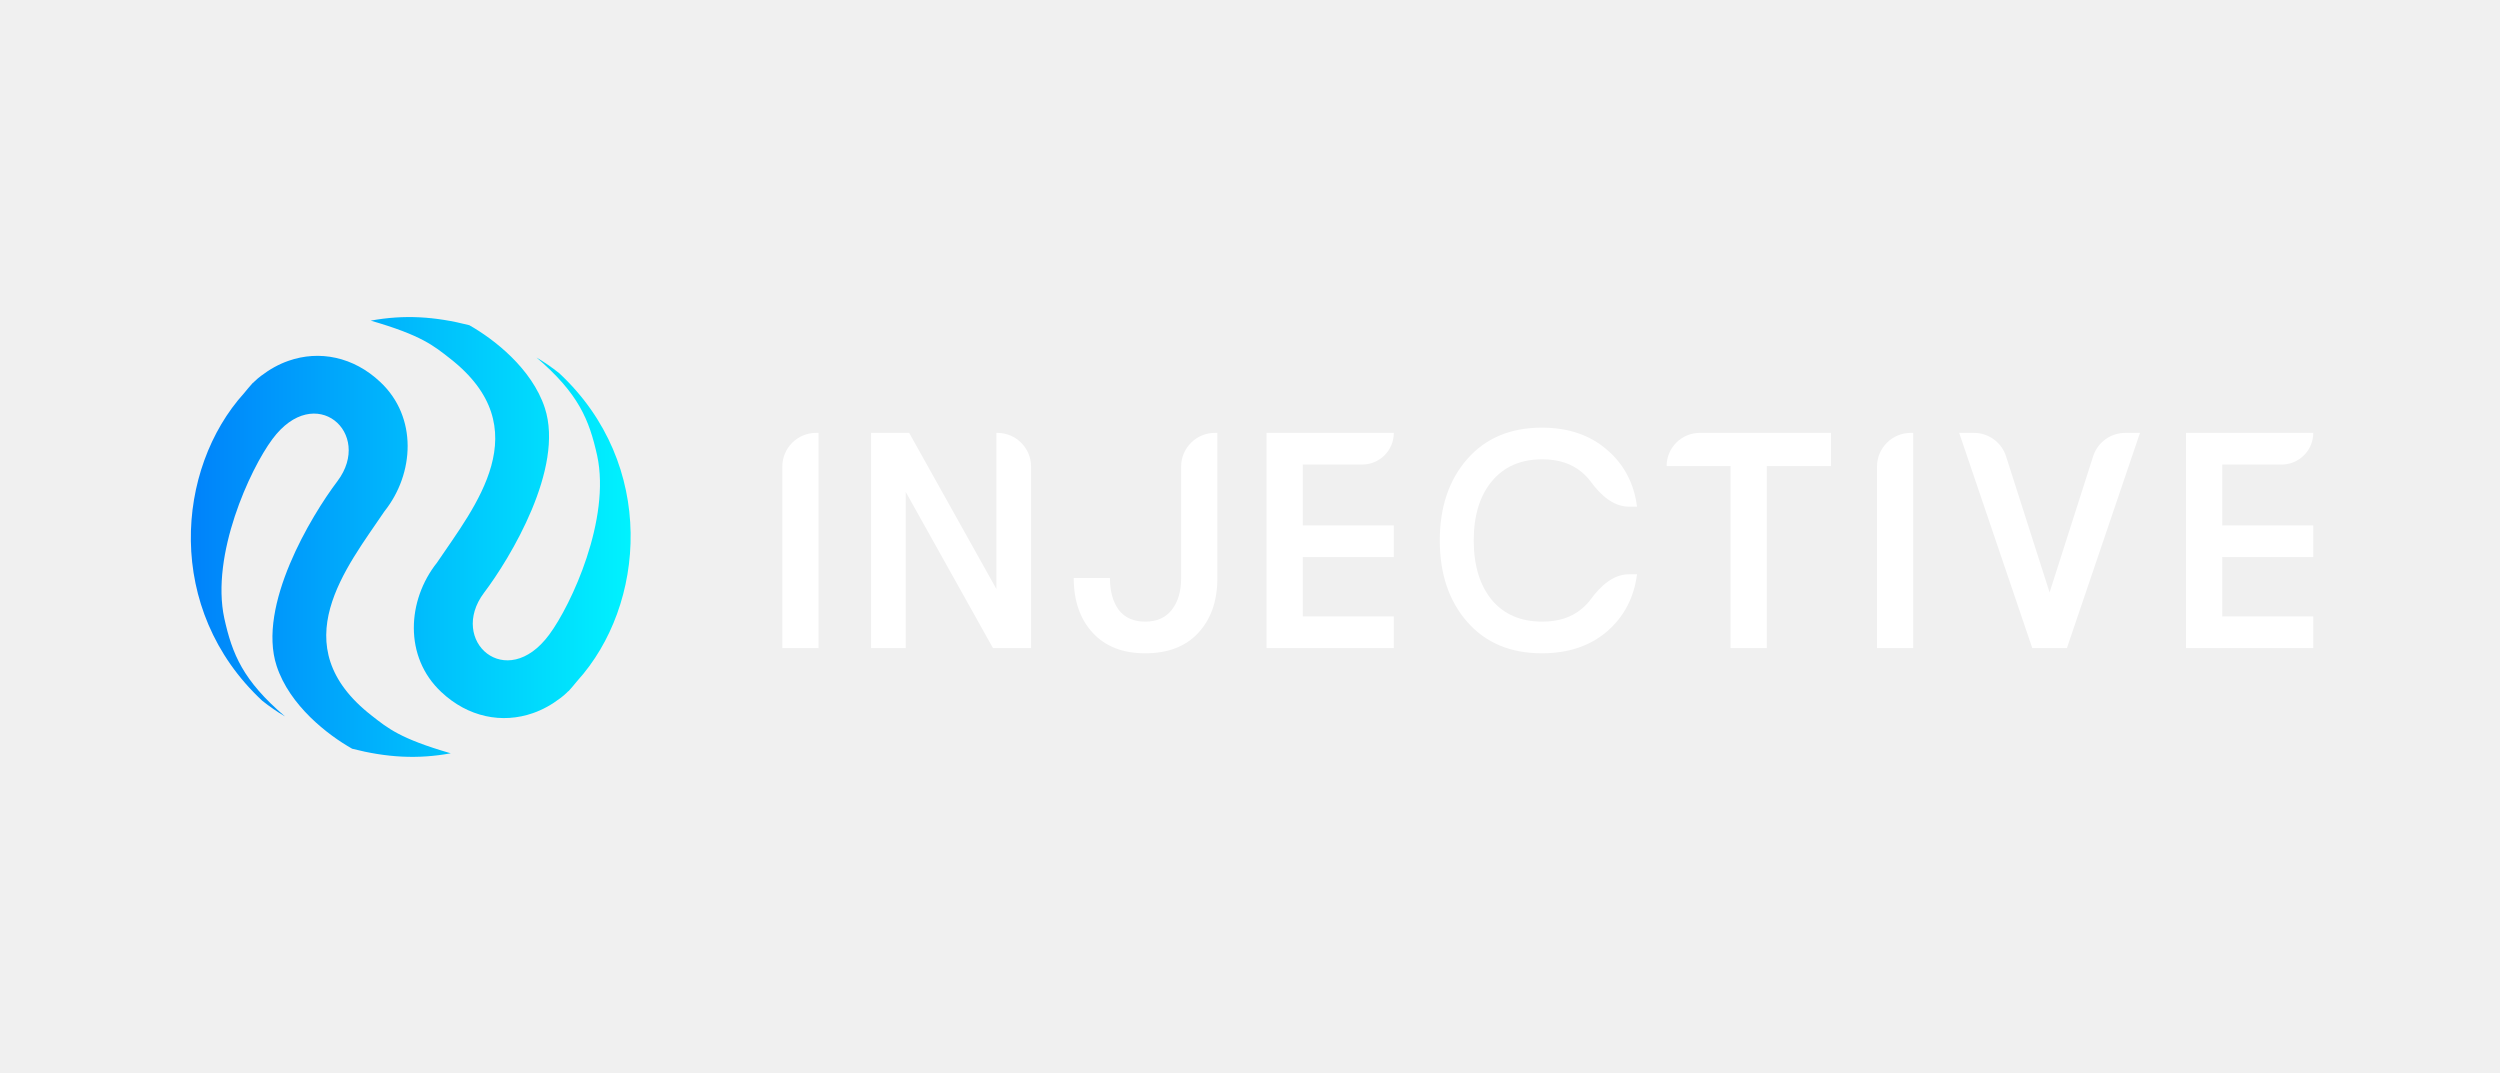
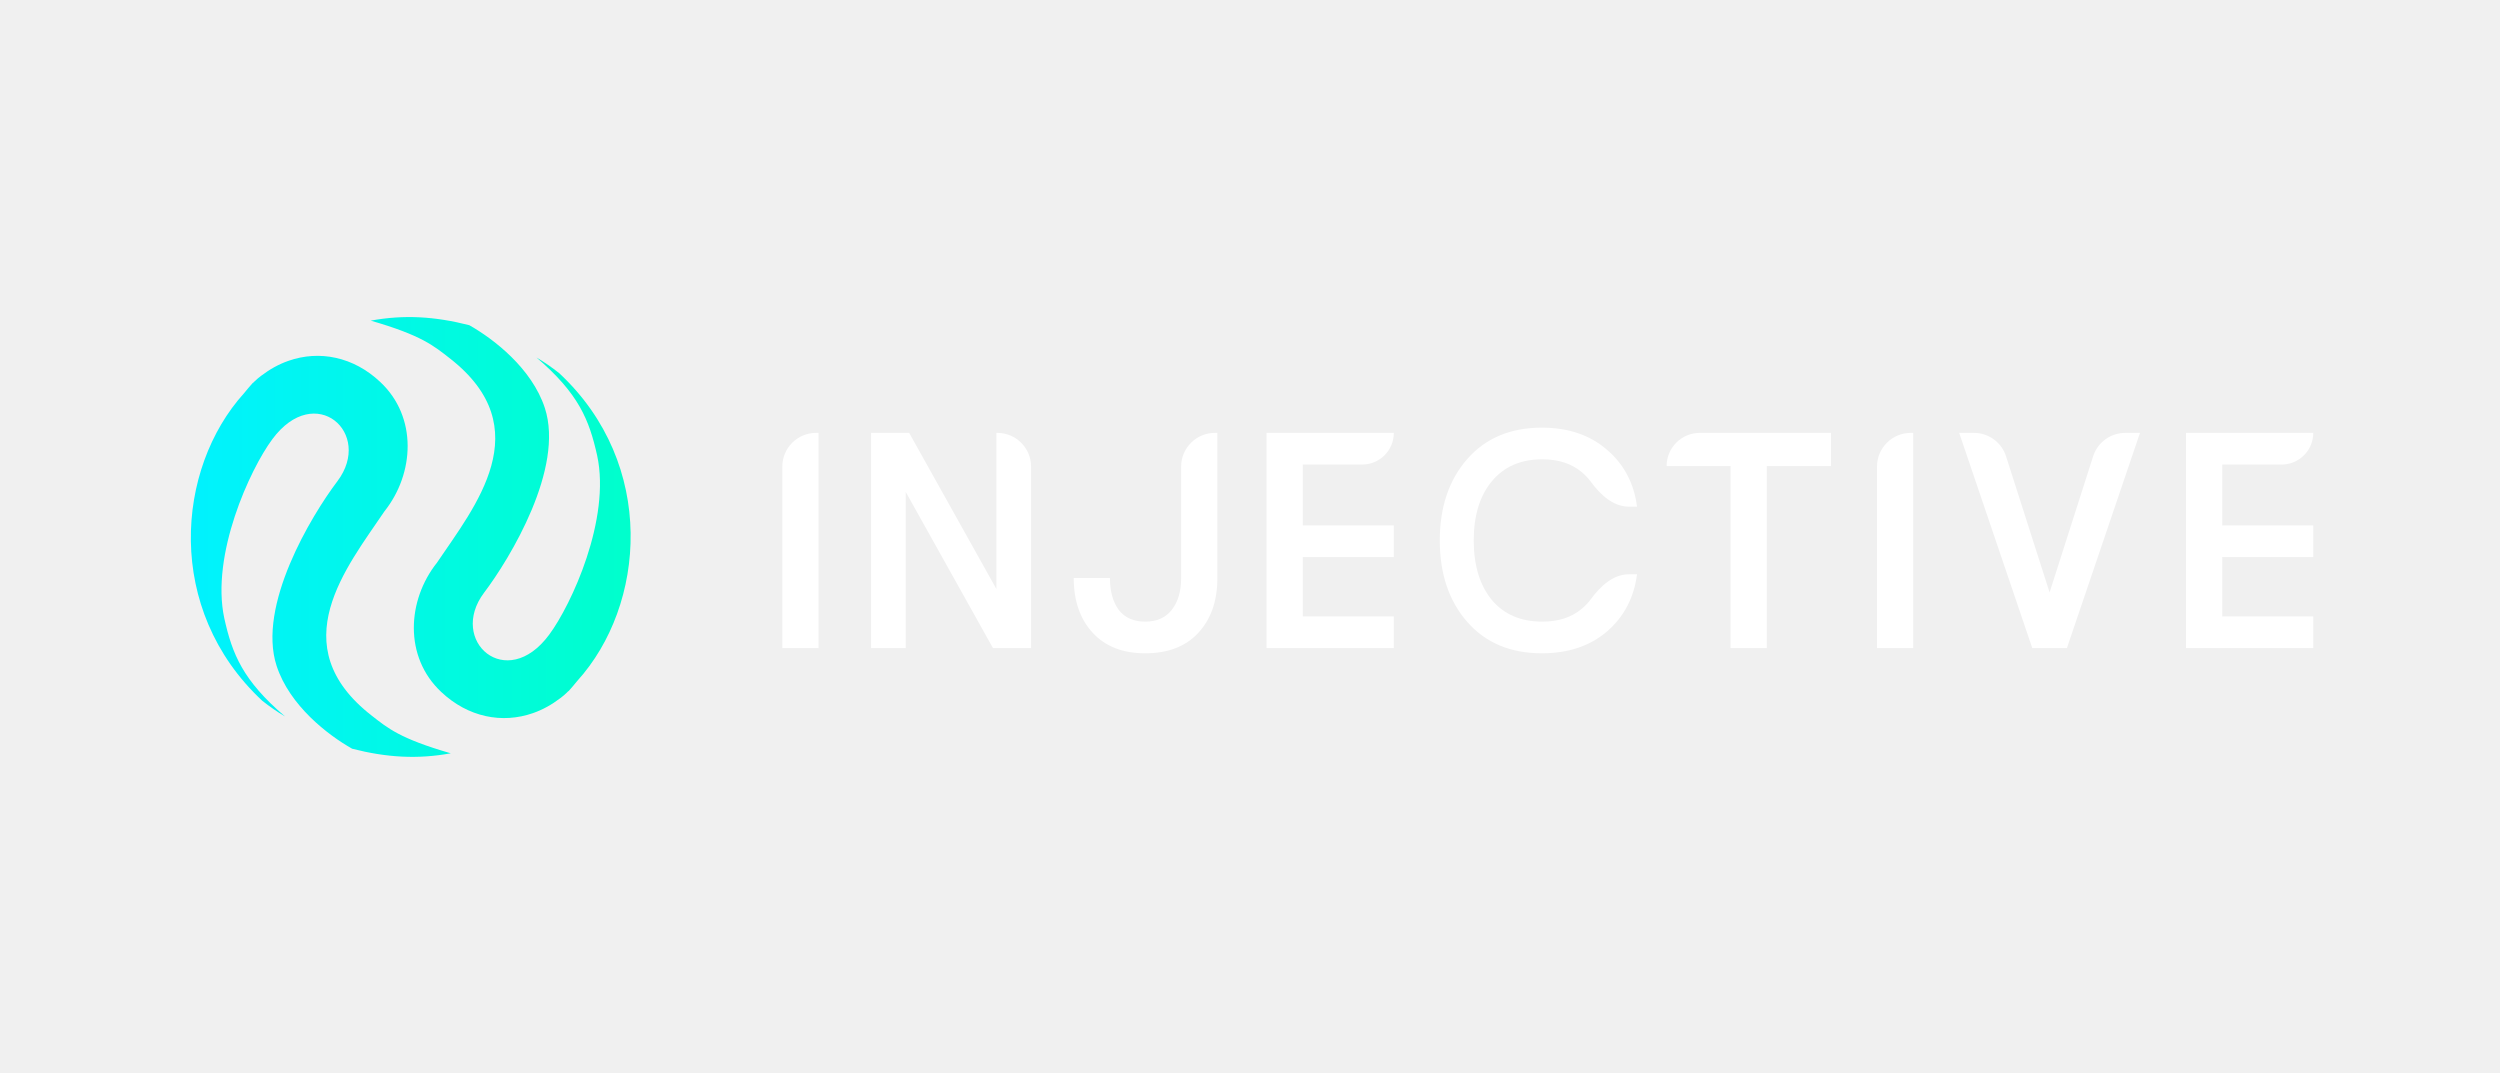
<svg xmlns="http://www.w3.org/2000/svg" width="760" height="326" viewBox="0 0 760 326" fill="none">
  <path d="M237.827 197.015V141.855C237.827 136.189 242.421 131.596 248.087 131.596H248.839V197.015H237.827Z" fill="white" />
  <path d="M264.802 197.015V131.596H276.388L302.913 179.072V131.596H303.186C308.852 131.596 313.446 136.189 313.446 141.855V197.015H301.859L275.335 149.539V197.015H264.802Z" fill="white" />
  <path d="M348.149 198.604C341.318 198.604 335.988 196.517 332.157 192.343C328.327 188.168 326.412 182.623 326.412 175.707H337.424C337.424 179.757 338.318 182.997 340.105 185.427C341.957 187.794 344.638 188.978 348.149 188.978C351.66 188.978 354.341 187.794 356.192 185.427C358.108 182.997 359.065 179.788 359.065 175.801V141.855C359.065 136.189 363.659 131.596 369.325 131.596H370.077V175.801C370.077 182.716 368.13 188.262 364.236 192.436C360.406 196.548 355.043 198.604 348.149 198.604Z" fill="white" />
  <path d="M385.033 131.596H423.719C423.719 136.912 419.409 141.222 414.093 141.222H396.045V159.726H423.719V169.352H396.045V187.389H423.719V197.015H385.033V159.726V141.222V131.596Z" fill="white" />
  <path d="M664.547 131.596H703.233C703.233 136.912 698.923 141.222 693.607 141.222H675.559V159.726H703.233V169.352H675.559V187.389H703.233V197.015H664.547V159.726V141.222V131.596Z" fill="white" />
  <path d="M468.74 198.602C459.187 198.602 451.625 195.425 446.052 189.069C440.48 182.714 437.694 174.459 437.694 164.303C437.694 154.148 440.48 145.893 446.052 139.537C451.625 133.182 459.187 130.005 468.74 130.005C476.757 130.005 483.353 132.248 488.528 136.734C493.702 141.157 496.744 146.921 497.654 154.023H495.192C490.358 154.023 486.503 150.371 483.637 146.479C482.811 145.357 481.854 144.351 480.766 143.463C477.696 140.908 473.715 139.631 468.825 139.631C462.286 139.631 457.169 141.874 453.473 146.36C449.834 150.783 448.014 156.765 448.014 164.303C448.014 171.842 449.834 177.855 453.473 182.341C457.169 186.764 462.286 188.976 468.825 188.976C473.715 188.976 477.696 187.699 480.766 185.144C481.854 184.256 482.811 183.25 483.637 182.128C486.503 178.236 490.358 174.584 495.192 174.584H497.654C496.744 181.686 493.702 187.481 488.528 191.967C483.353 196.39 476.757 198.602 468.74 198.602Z" fill="white" />
  <path d="M526.087 197.015V141.689H506.649V141.689C506.649 136.115 511.168 131.596 516.742 131.596H556.634V141.689H537.099V197.015H526.087Z" fill="white" />
  <path d="M570.609 197.015V141.855C570.609 136.189 575.202 131.596 580.869 131.596H581.621V197.015H570.609Z" fill="white" />
  <path d="M617.808 197.015L595.592 131.596H600.071C604.533 131.596 608.484 134.48 609.843 138.73L623.074 180.1L636.305 138.73C637.664 134.48 641.615 131.596 646.077 131.596H650.556L628.341 197.015H617.808Z" fill="white" />
  <path d="M74.224 119.496C75.054 118.452 75.933 117.448 76.813 116.444C76.853 116.394 76.942 116.384 76.981 116.334C77.061 116.235 77.189 116.175 77.268 116.076L77.347 115.976C77.961 115.409 78.613 114.792 79.366 114.255C82.028 112.234 84.79 110.699 87.704 109.688C97.047 106.408 107.448 108.43 115.604 116.13C126.993 126.805 125.973 144.002 116.882 155.432C105.393 172.472 85.651 196.246 112.986 217.542C117.901 221.371 121.547 224.528 137.029 229.002C126.903 230.868 117.515 230.287 107.065 227.618C99.673 223.446 88.052 214.513 84.098 202.447C78.122 184.15 94.618 156.798 102.591 146.263C113.538 131.684 95.826 115.901 82.786 133.521C75.969 142.704 64.044 168.688 68.188 187.962C70.611 198.892 73.841 206.859 86.647 217.803C84.272 216.402 81.966 214.812 79.729 213.034C49.976 185.32 53.428 142.467 74.224 119.496Z" fill="url(#paint0_linear)" />
  <path d="M175.506 206.981C174.676 208.025 173.796 209.029 172.916 210.033C172.877 210.083 172.787 210.093 172.748 210.142C172.669 210.242 172.54 210.302 172.461 210.401L172.382 210.501C171.769 211.068 171.116 211.684 170.364 212.222C167.701 214.243 164.939 215.778 162.026 216.788C152.682 220.069 142.282 218.047 134.125 210.347C122.737 199.672 123.757 182.475 132.848 171.044C144.336 154.005 164.078 130.231 136.743 108.935C131.828 105.106 128.182 101.948 112.7 97.475C122.826 95.609 132.214 96.189 142.664 98.858C150.056 103.031 161.678 111.964 165.632 124.03C171.608 142.327 155.111 169.679 147.138 180.213C136.192 194.793 153.904 210.575 166.944 192.956C173.76 183.773 185.685 157.789 181.541 138.515C179.118 127.585 175.888 119.618 163.083 108.674C165.457 110.075 167.763 111.664 170 113.443C199.753 141.157 196.301 184.01 175.506 206.981Z" fill="url(#paint1_linear)" />
  <defs>
    <linearGradient id="paint0_linear" x1="58.013" y1="163.238" x2="191.716" y2="163.238" gradientUnits="userSpaceOnUse">
-       <stop stop-color="#0082FA" />
-       <stop offset="1" stop-color="#00F2FE" />
+       <stop stop-color="#00F2FE" />
+       <stop offset="1" stop-color="#00ffcc" />
    </linearGradient>
    <linearGradient id="paint1_linear" x1="58.013" y1="163.238" x2="191.716" y2="163.238" gradientUnits="userSpaceOnUse">
-       <stop stop-color="#0082FA" />
-       <stop offset="1" stop-color="#00F2FE" />
+       <stop stop-color="#00F2FE" />
+       <stop offset="1" stop-color="#00ffcc" />
    </linearGradient>
  </defs>
</svg>
